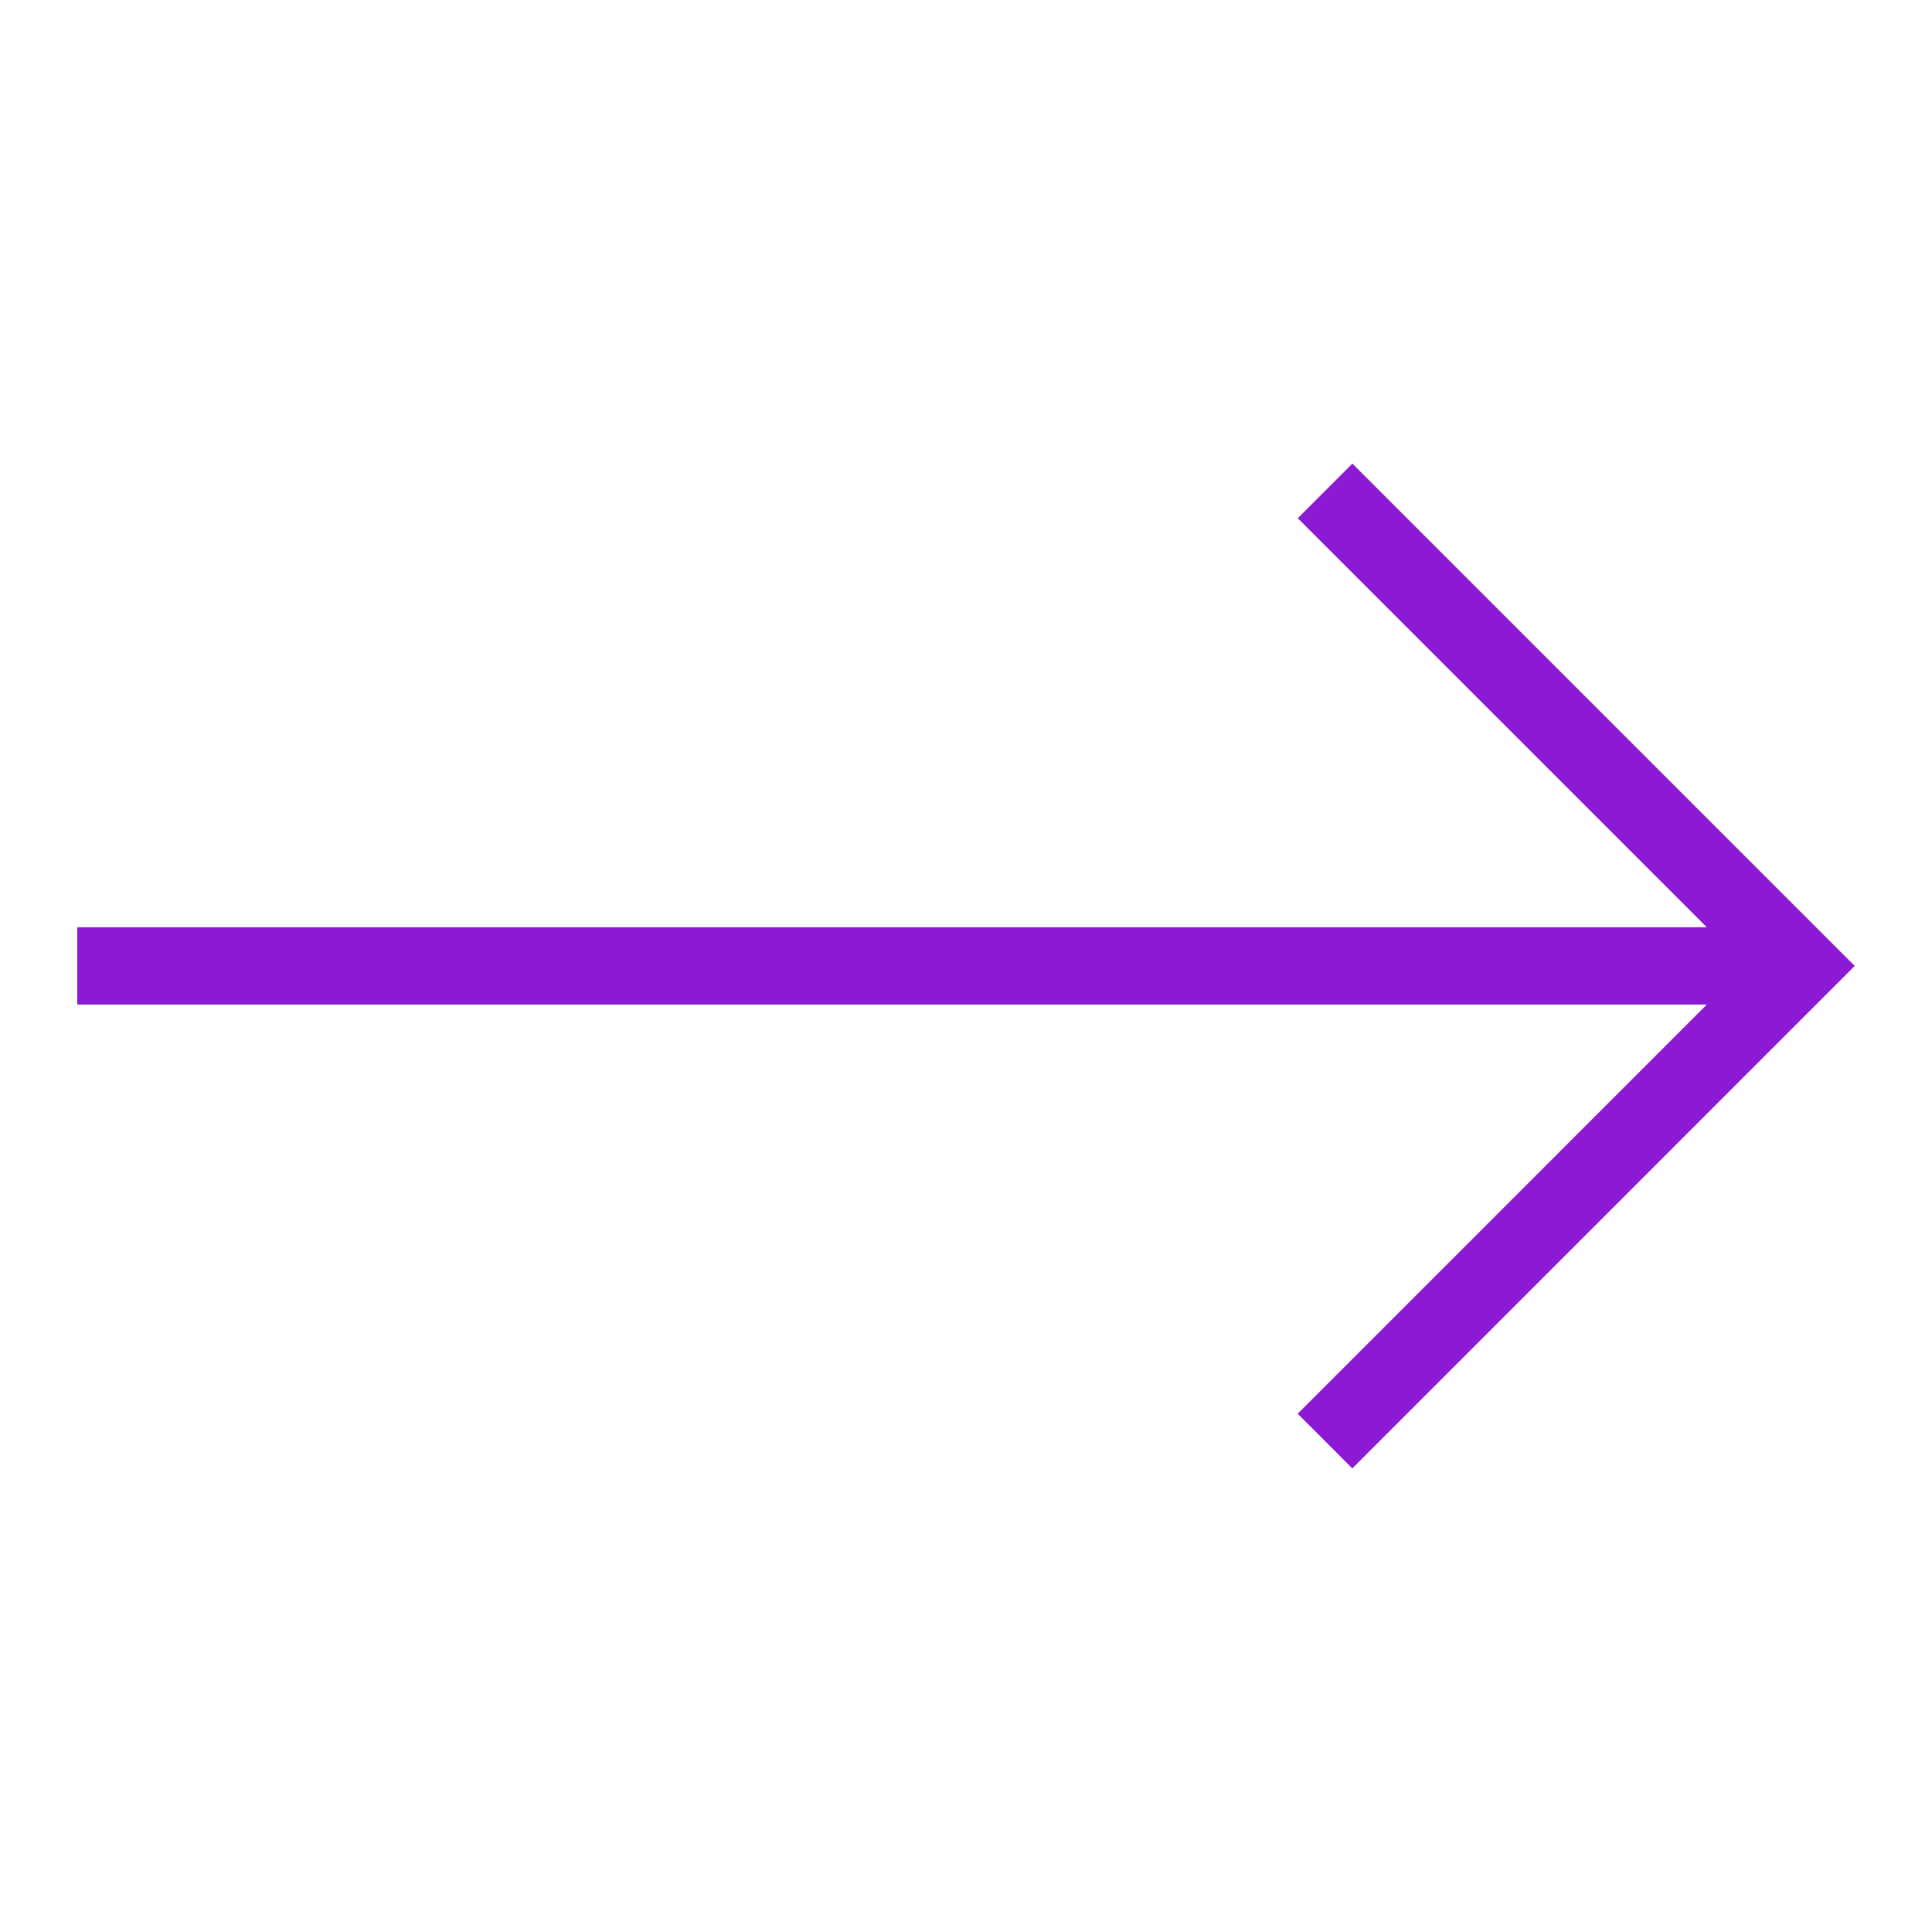
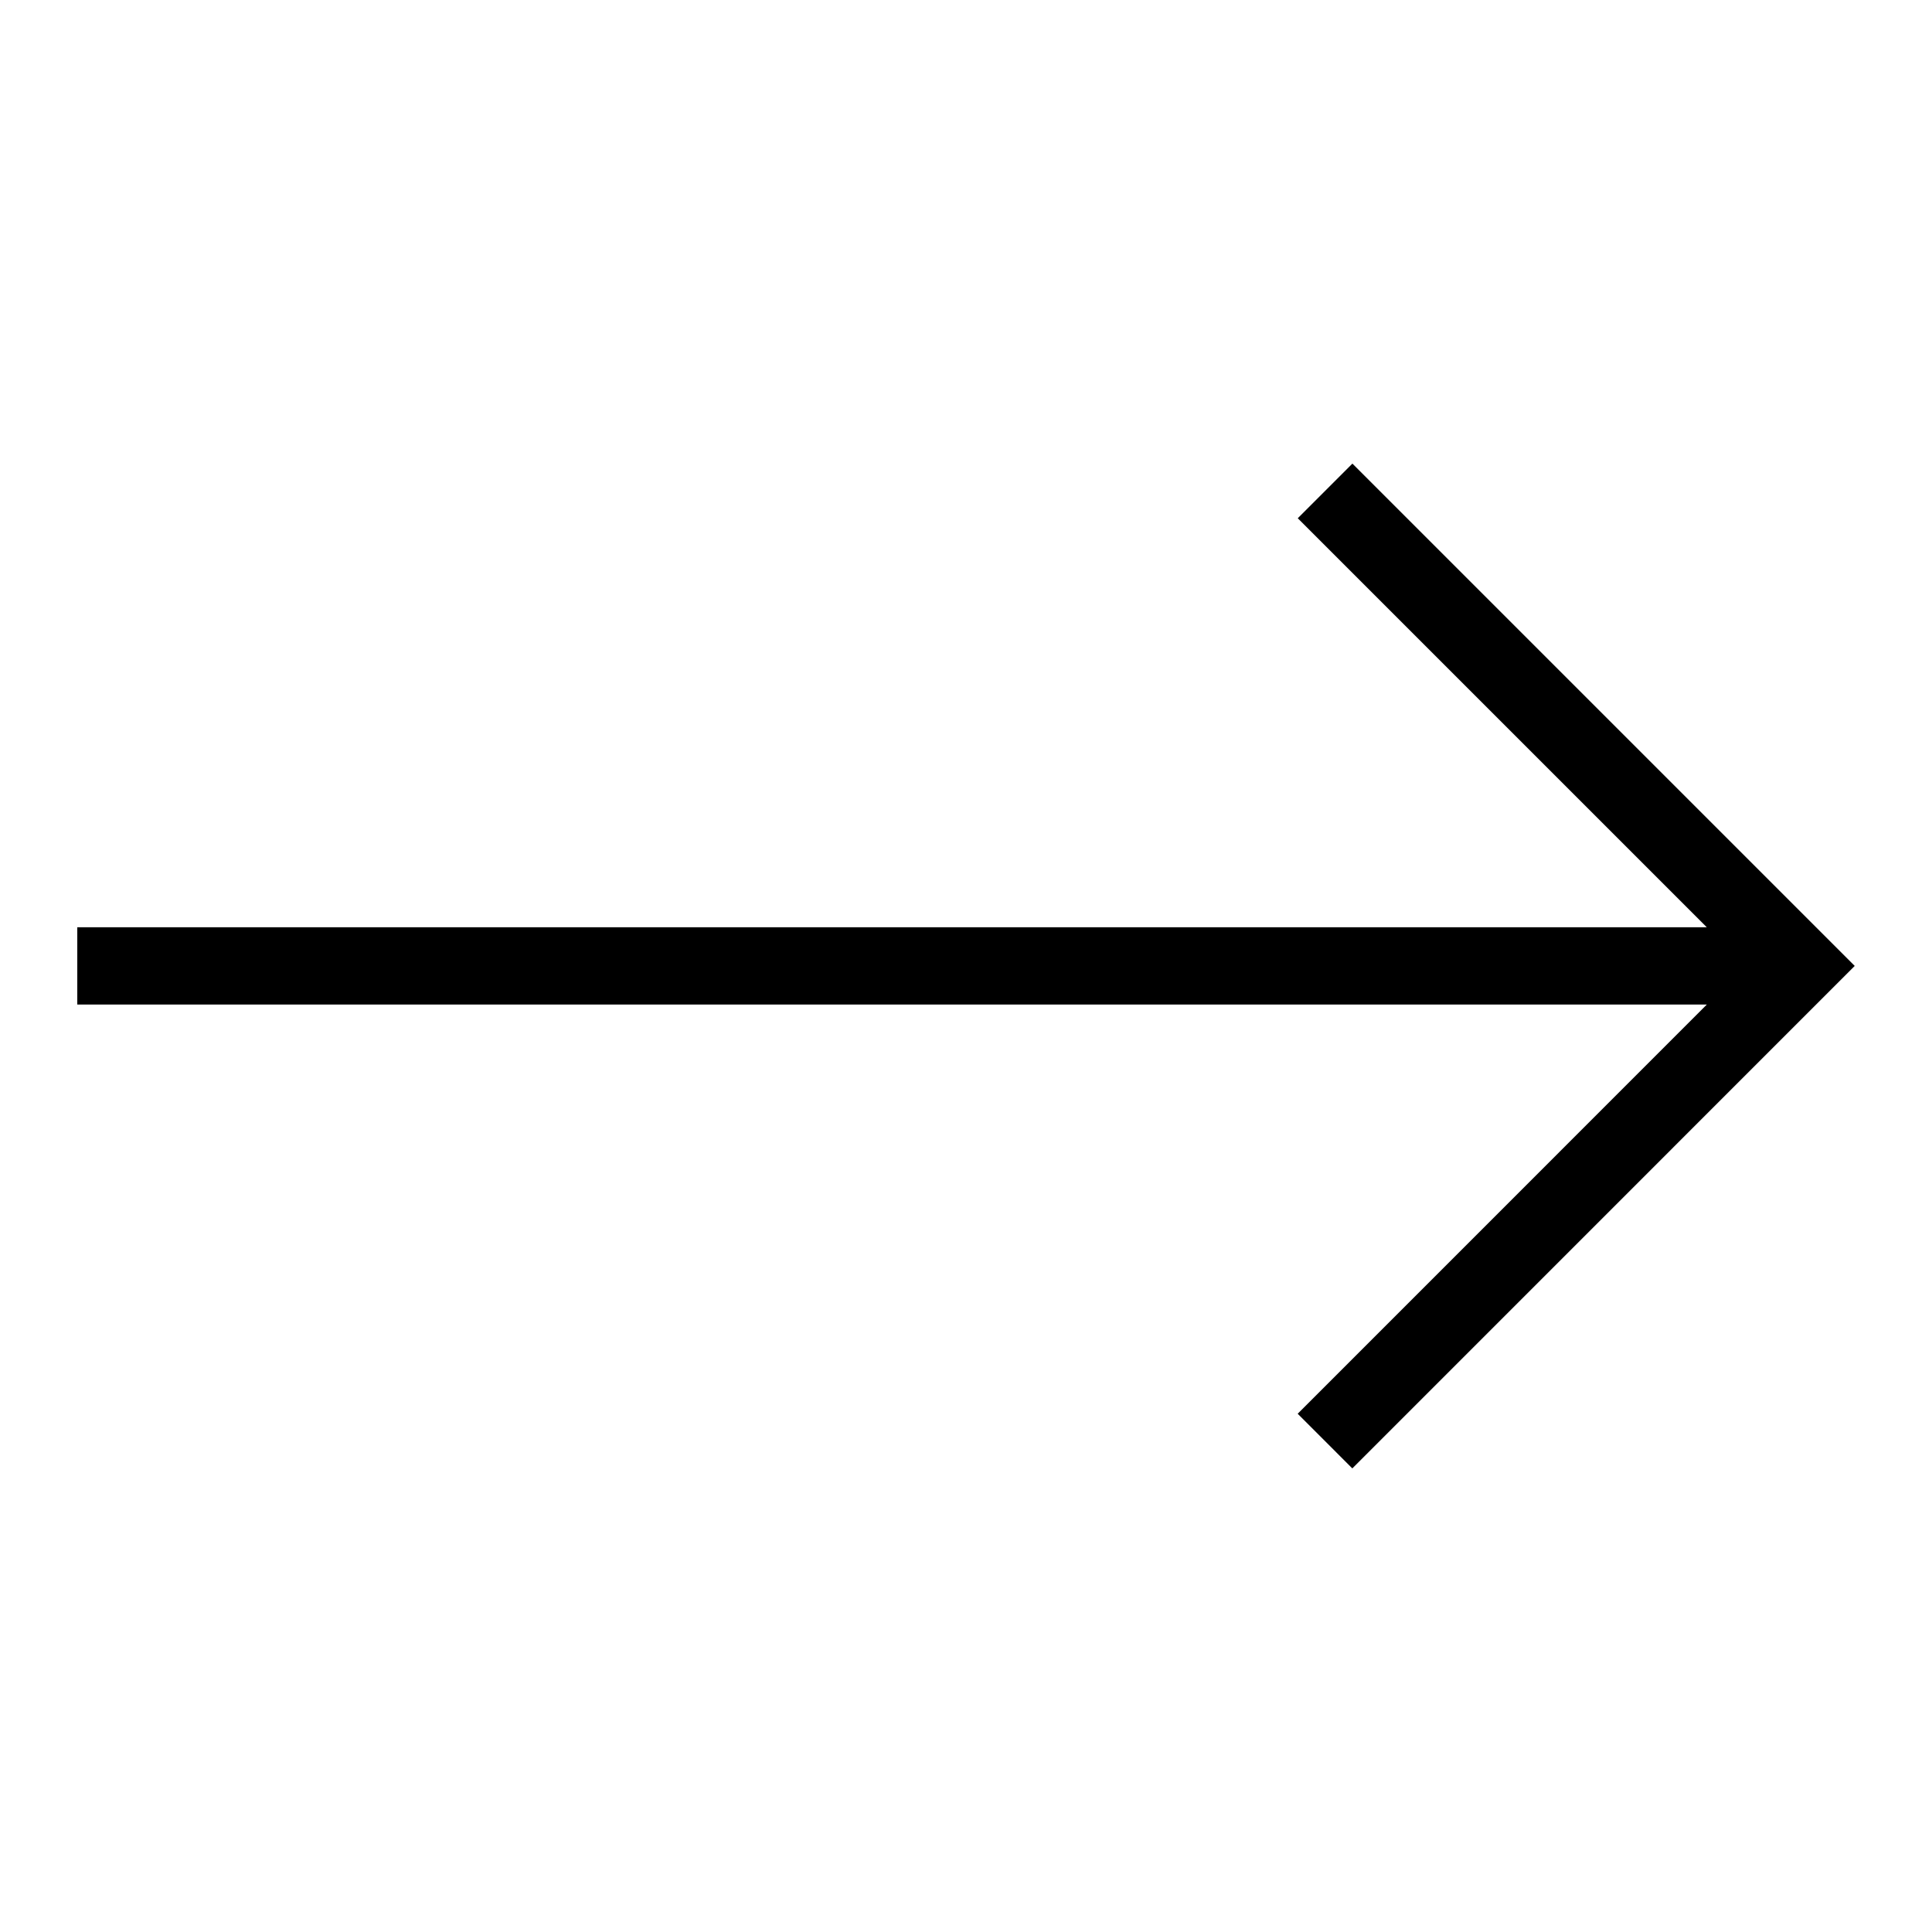
<svg xmlns="http://www.w3.org/2000/svg" viewBox="0 0 25 25">
  <g id="Right-2" data-name="Right">
-     <polygon points="17.5 5.999 16.793 6.706 22.086 11.999 1 11.999 1 12.999 22.086 12.999 16.792 18.294 17.499 19.001 24 12.499 17.5 5.999" style="fill:#8C19D3" />
+     <polygon points="17.5 5.999 16.793 6.706 22.086 11.999 1 11.999 1 12.999 22.086 12.999 16.792 18.294 17.499 19.001 24 12.499 17.5 5.999" />
  </g>
</svg>
